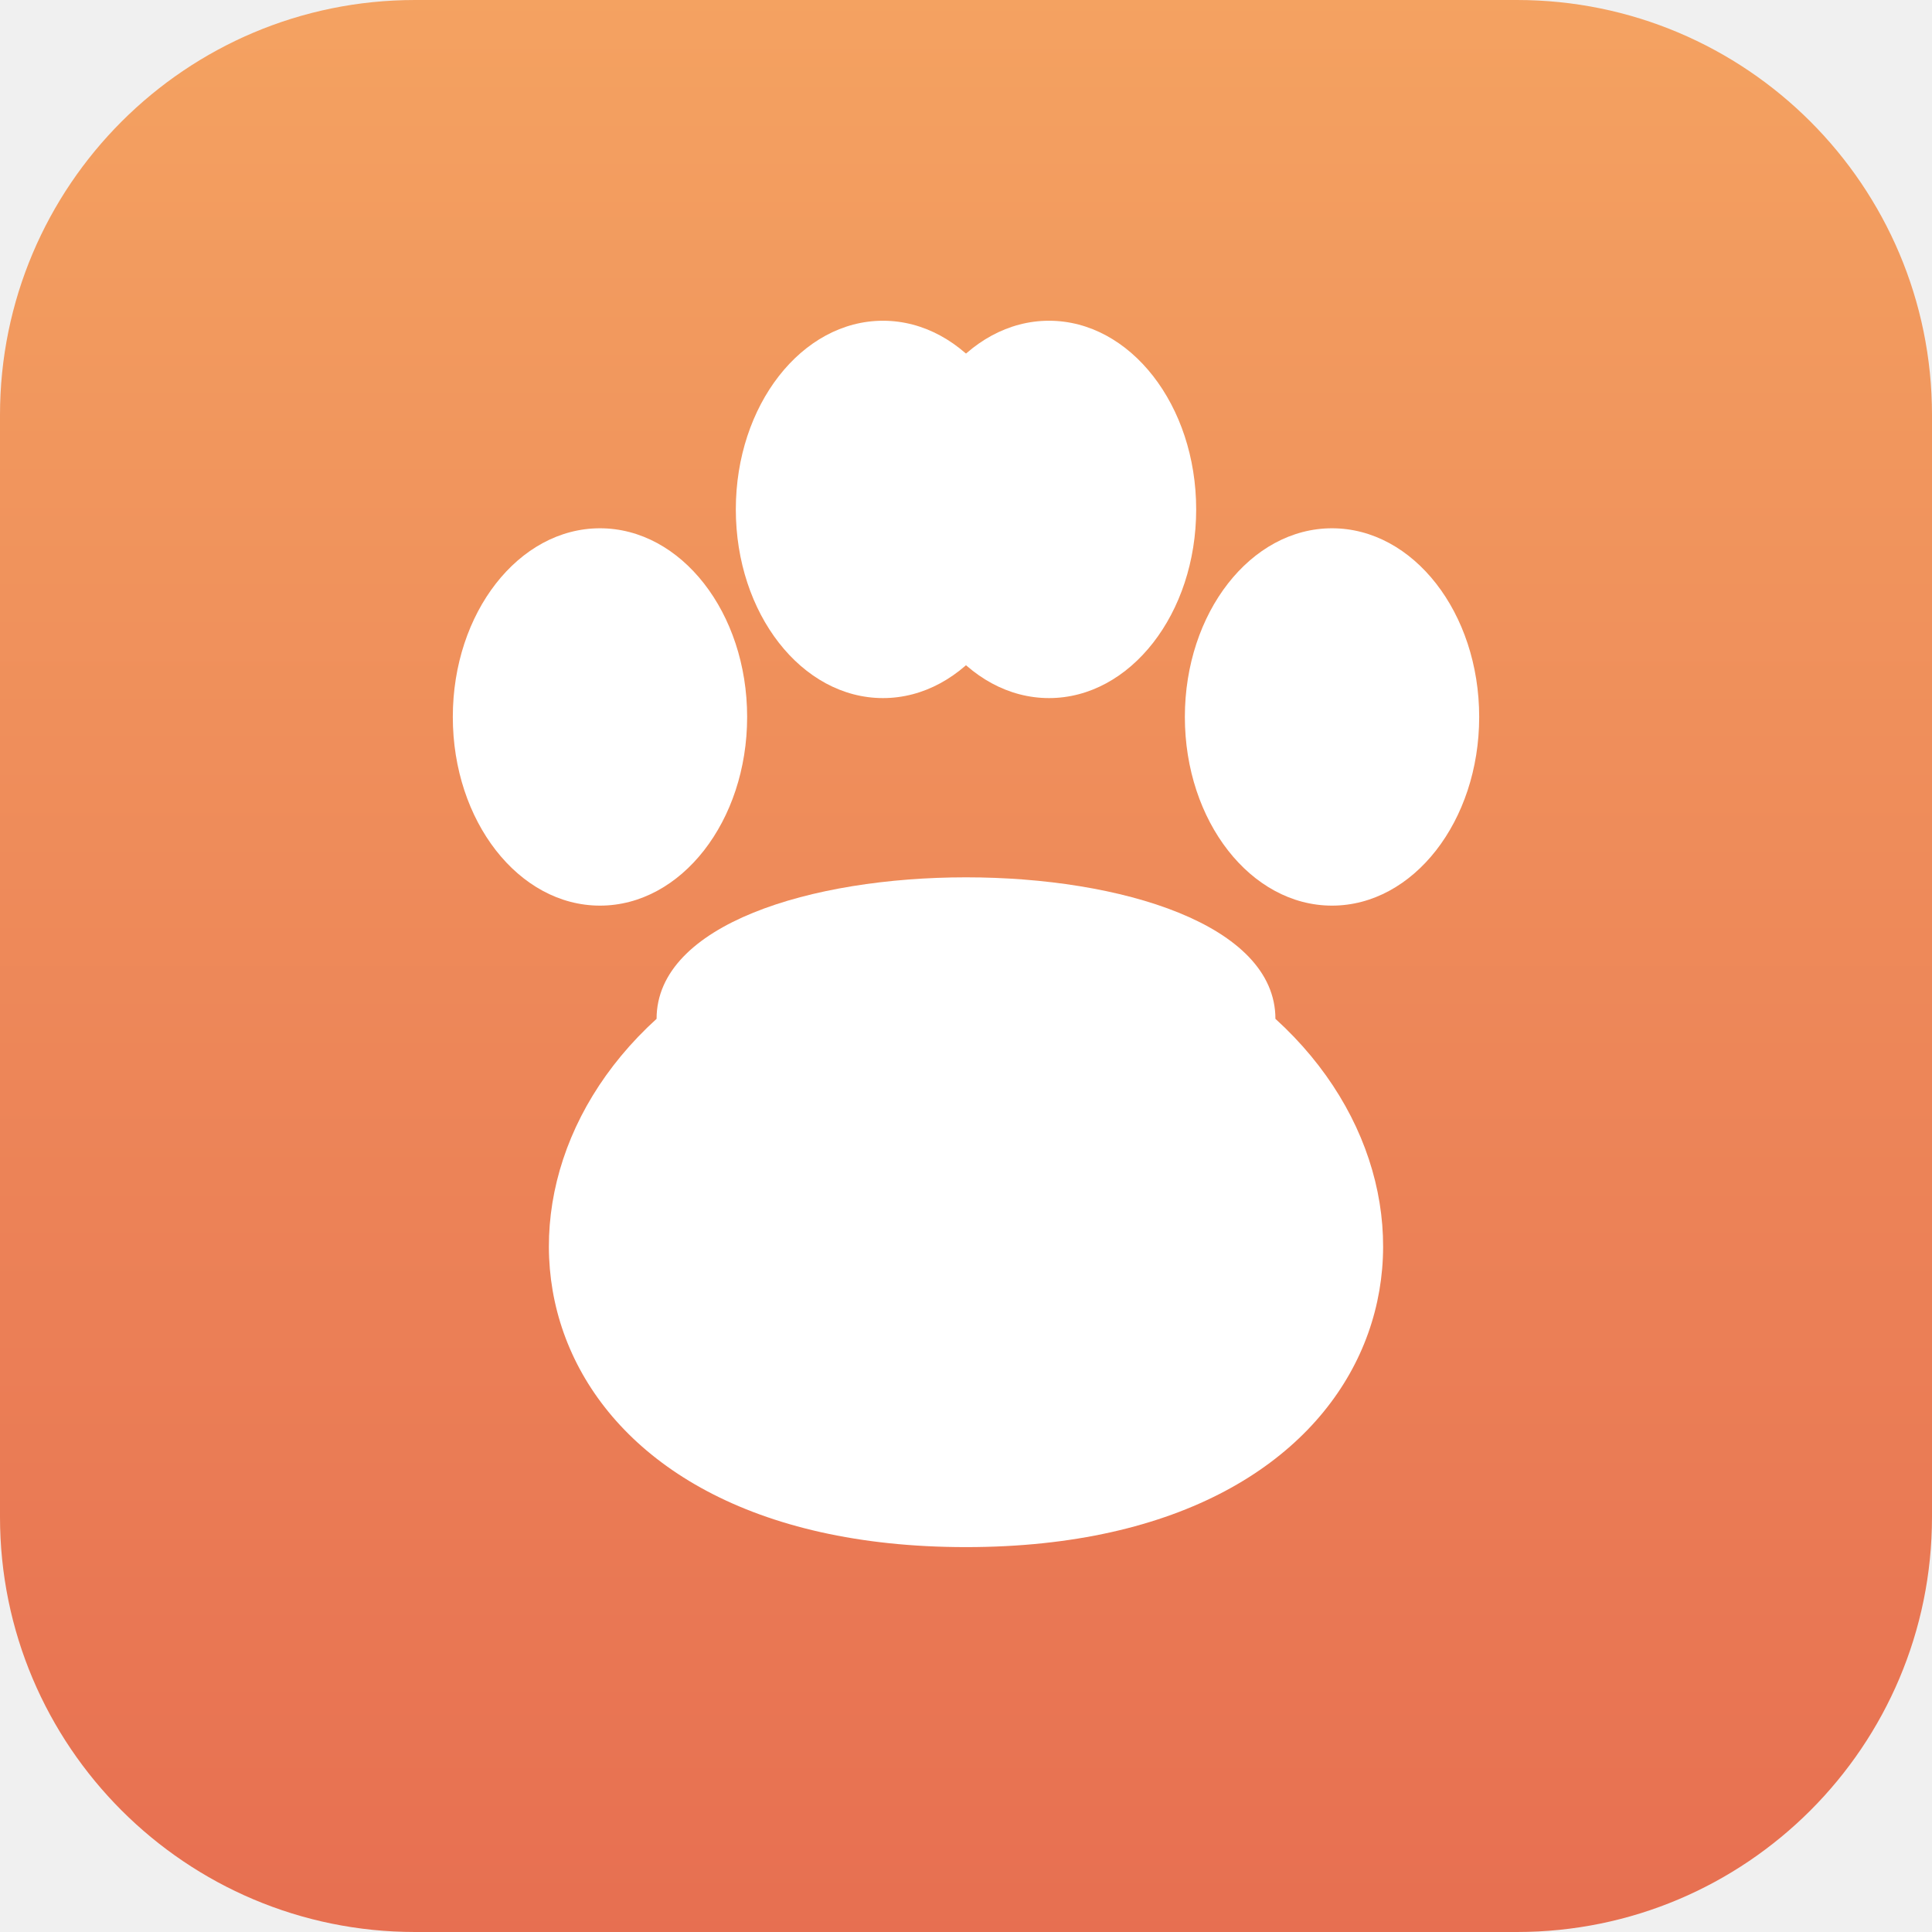
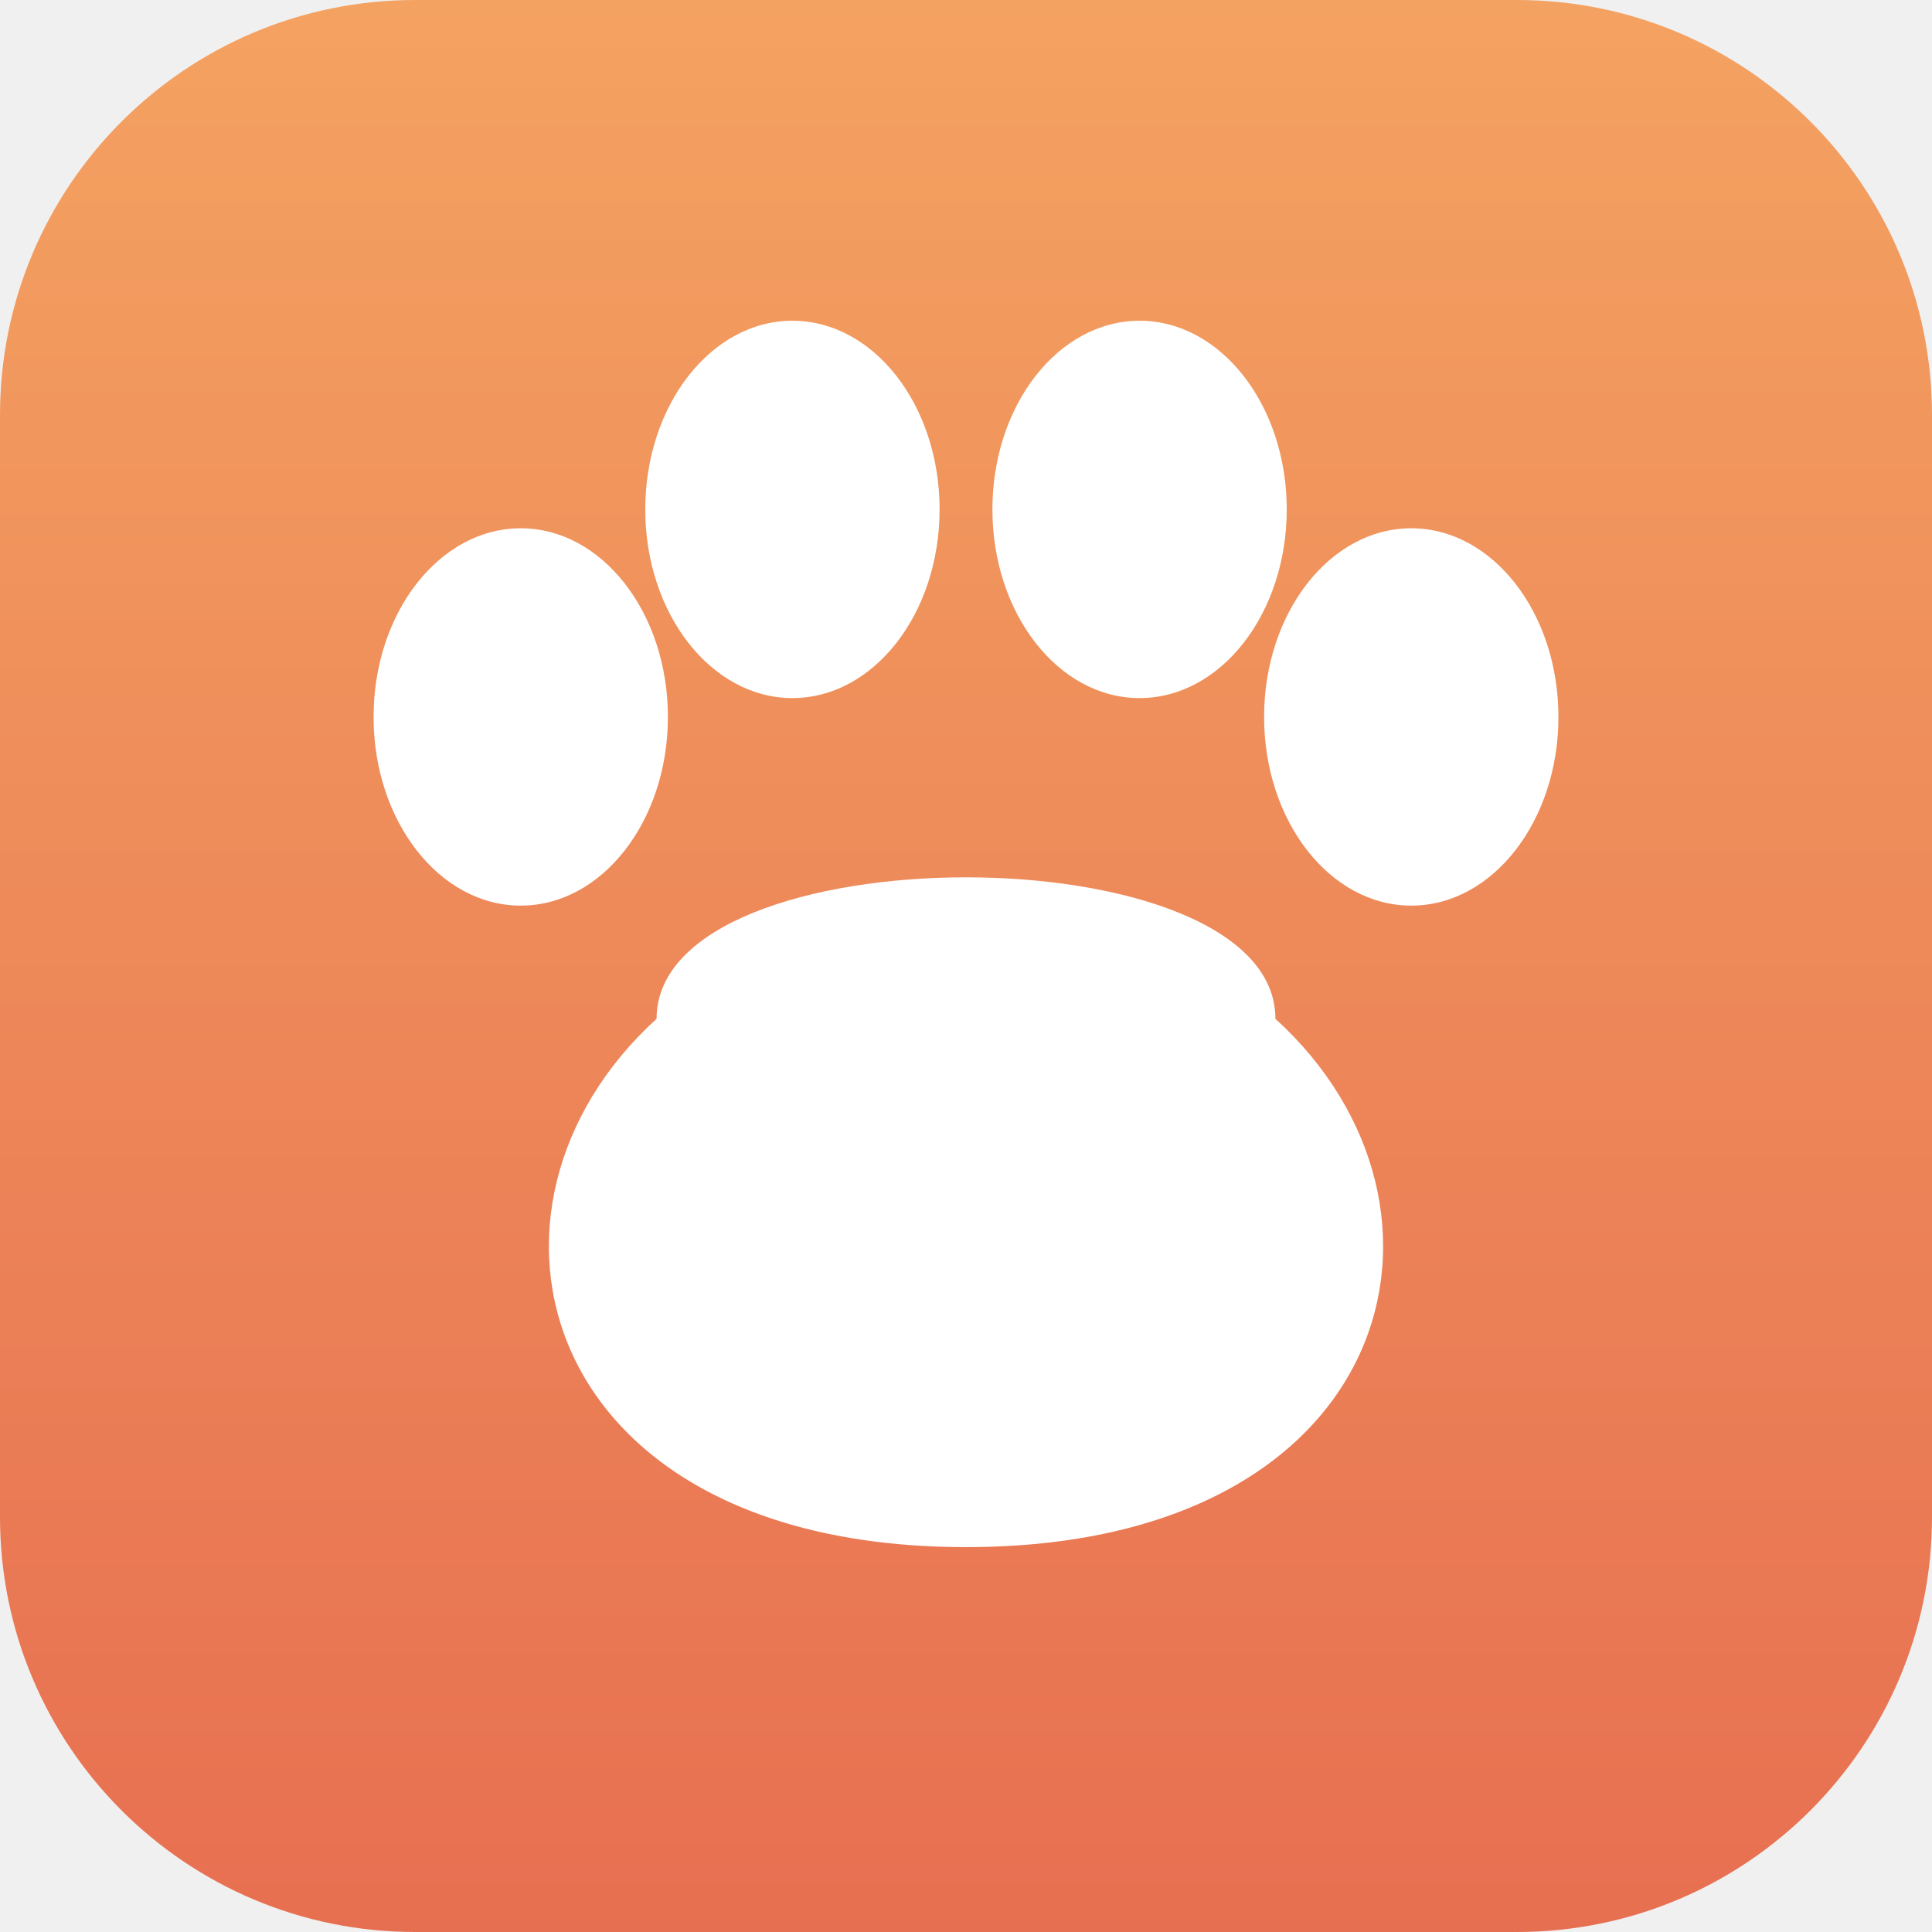
<svg xmlns="http://www.w3.org/2000/svg" viewBox="0 0 1024 1024">
  <defs>
    <linearGradient id="bg" x1="0" y1="0" x2="0" y2="1">
      <stop offset="0" stop-color="#f4a261" />
      <stop offset="1" stop-color="#e76f51" />
    </linearGradient>
  </defs>
  <rect x="0" y="0" width="1024" height="1024" rx="220" fill="url(#bg)" />
-   <ellipse cx="318" cy="380" rx="78" ry="100" fill="#ffffff" />
-   <ellipse cx="468" cy="270" rx="78" ry="100" fill="#ffffff" />
-   <ellipse cx="556" cy="270" rx="78" ry="100" fill="#ffffff" />
-   <ellipse cx="706" cy="380" rx="78" ry="100" fill="#ffffff" />
+   <ellipse cx="276" cy="380" rx="78" ry="100" fill="#ffffff" />
+   <ellipse cx="420" cy="270" rx="78" ry="100" fill="#ffffff" />
+   <ellipse cx="604" cy="270" rx="78" ry="100" fill="#ffffff" />
+   <ellipse cx="748" cy="380" rx="78" ry="100" fill="#ffffff" />
  <path d="M348 540 C 348 440, 676 440, 676 540 C 786 640, 740 820, 512 820 C 284 820, 238 640, 348 540 Z" fill="#ffffff" />
</svg>
